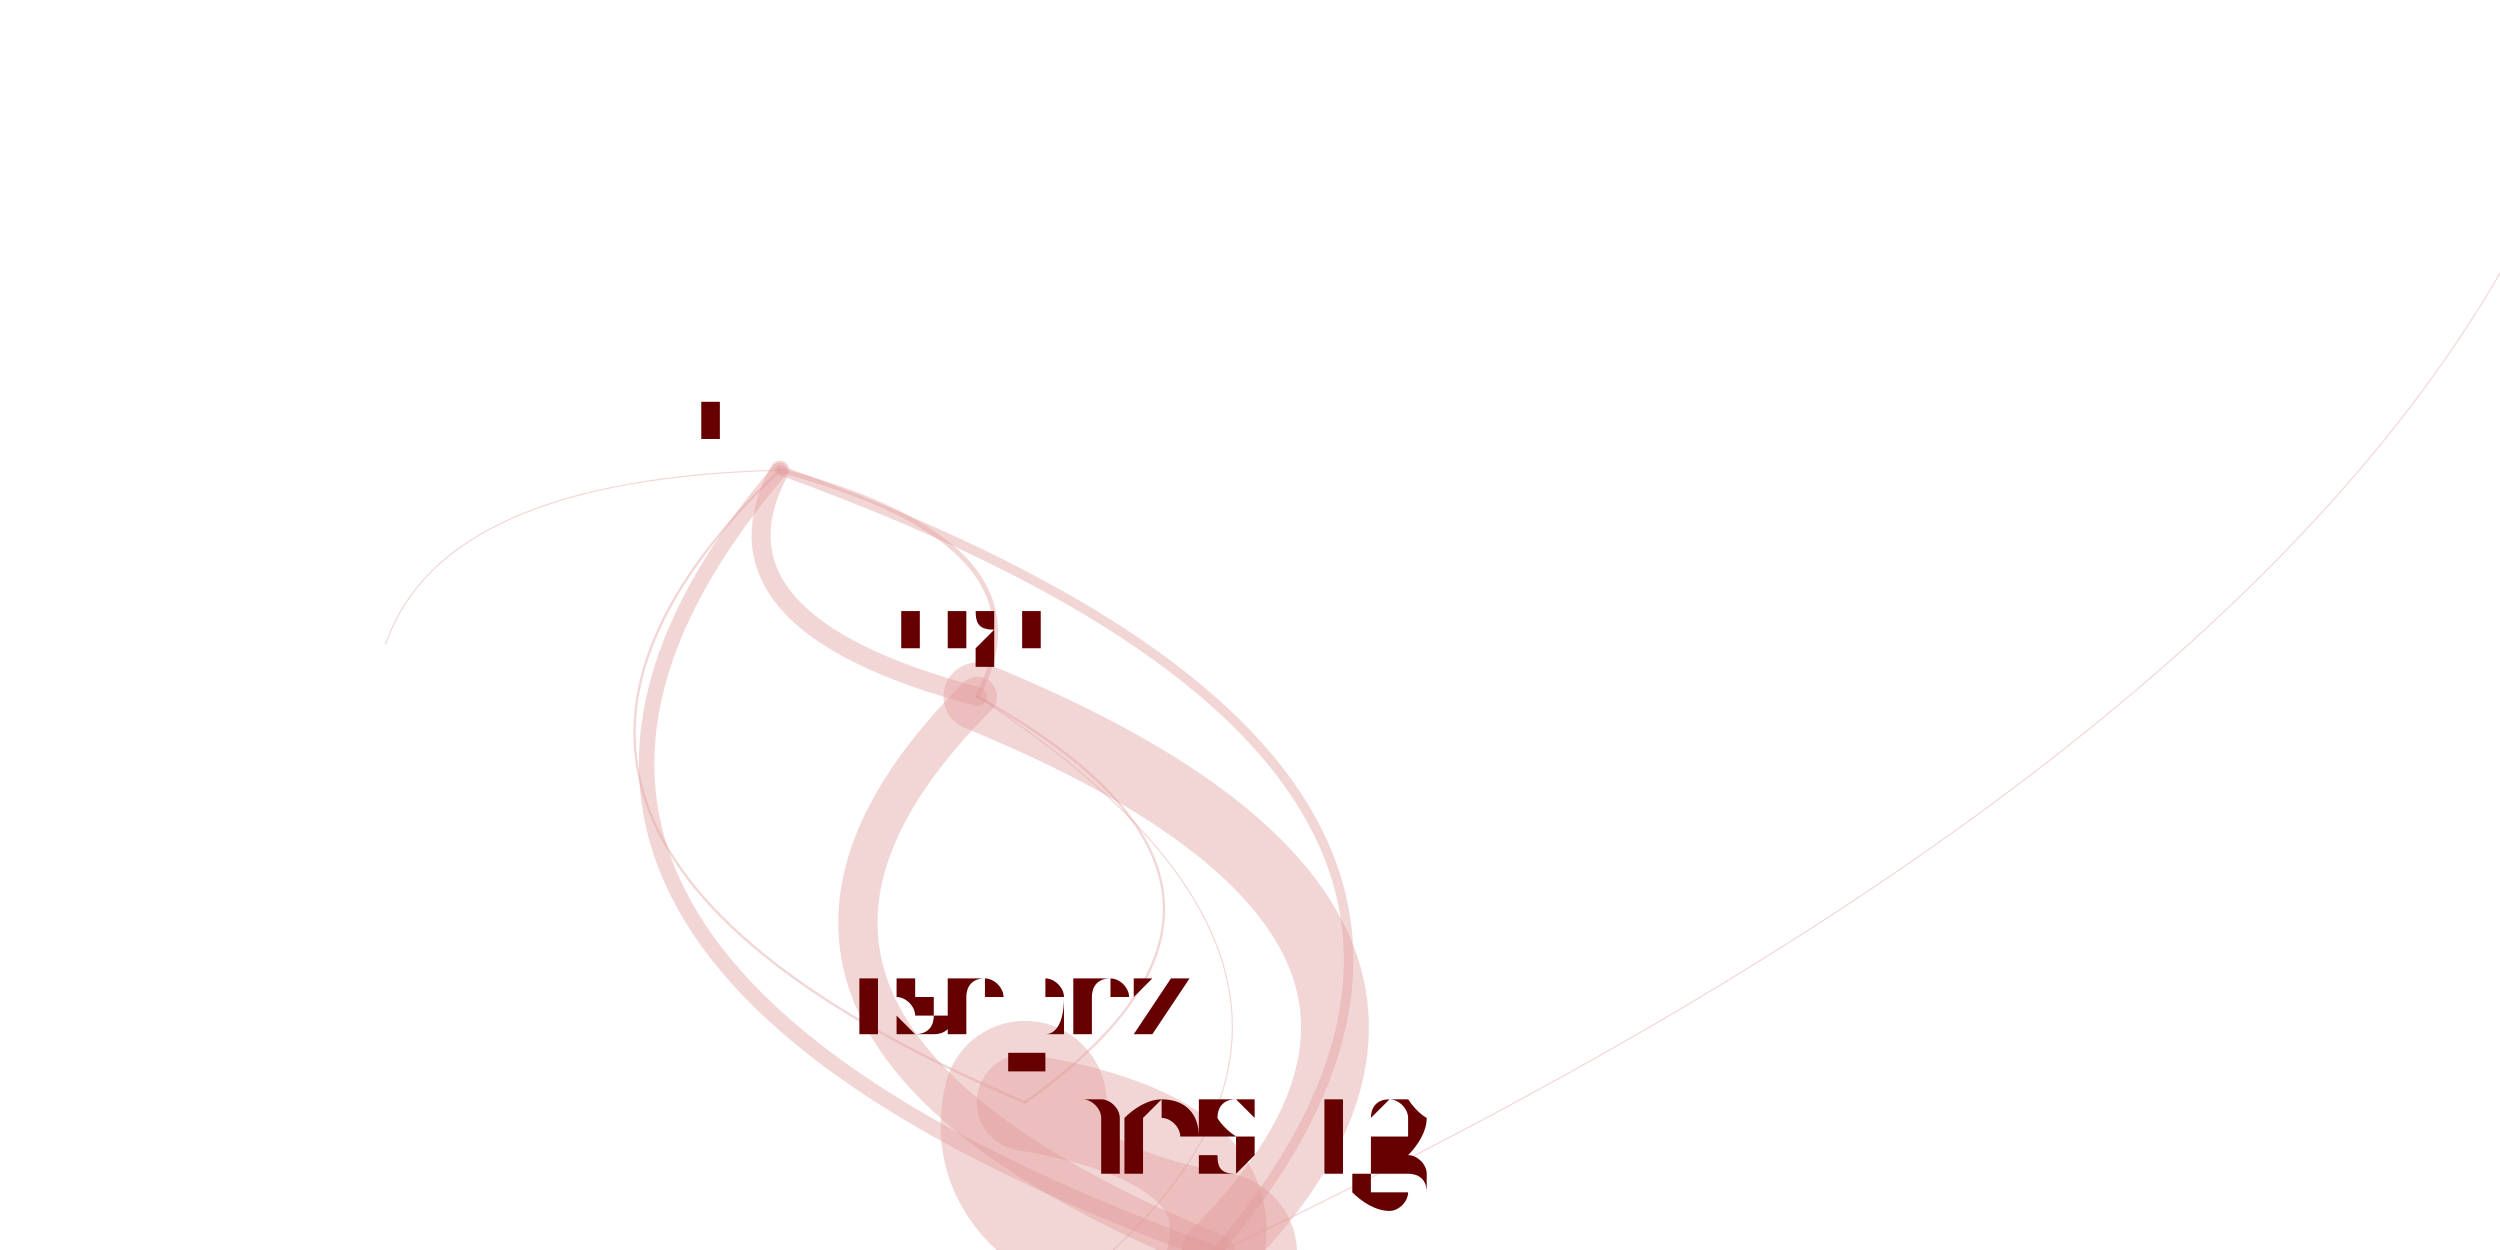
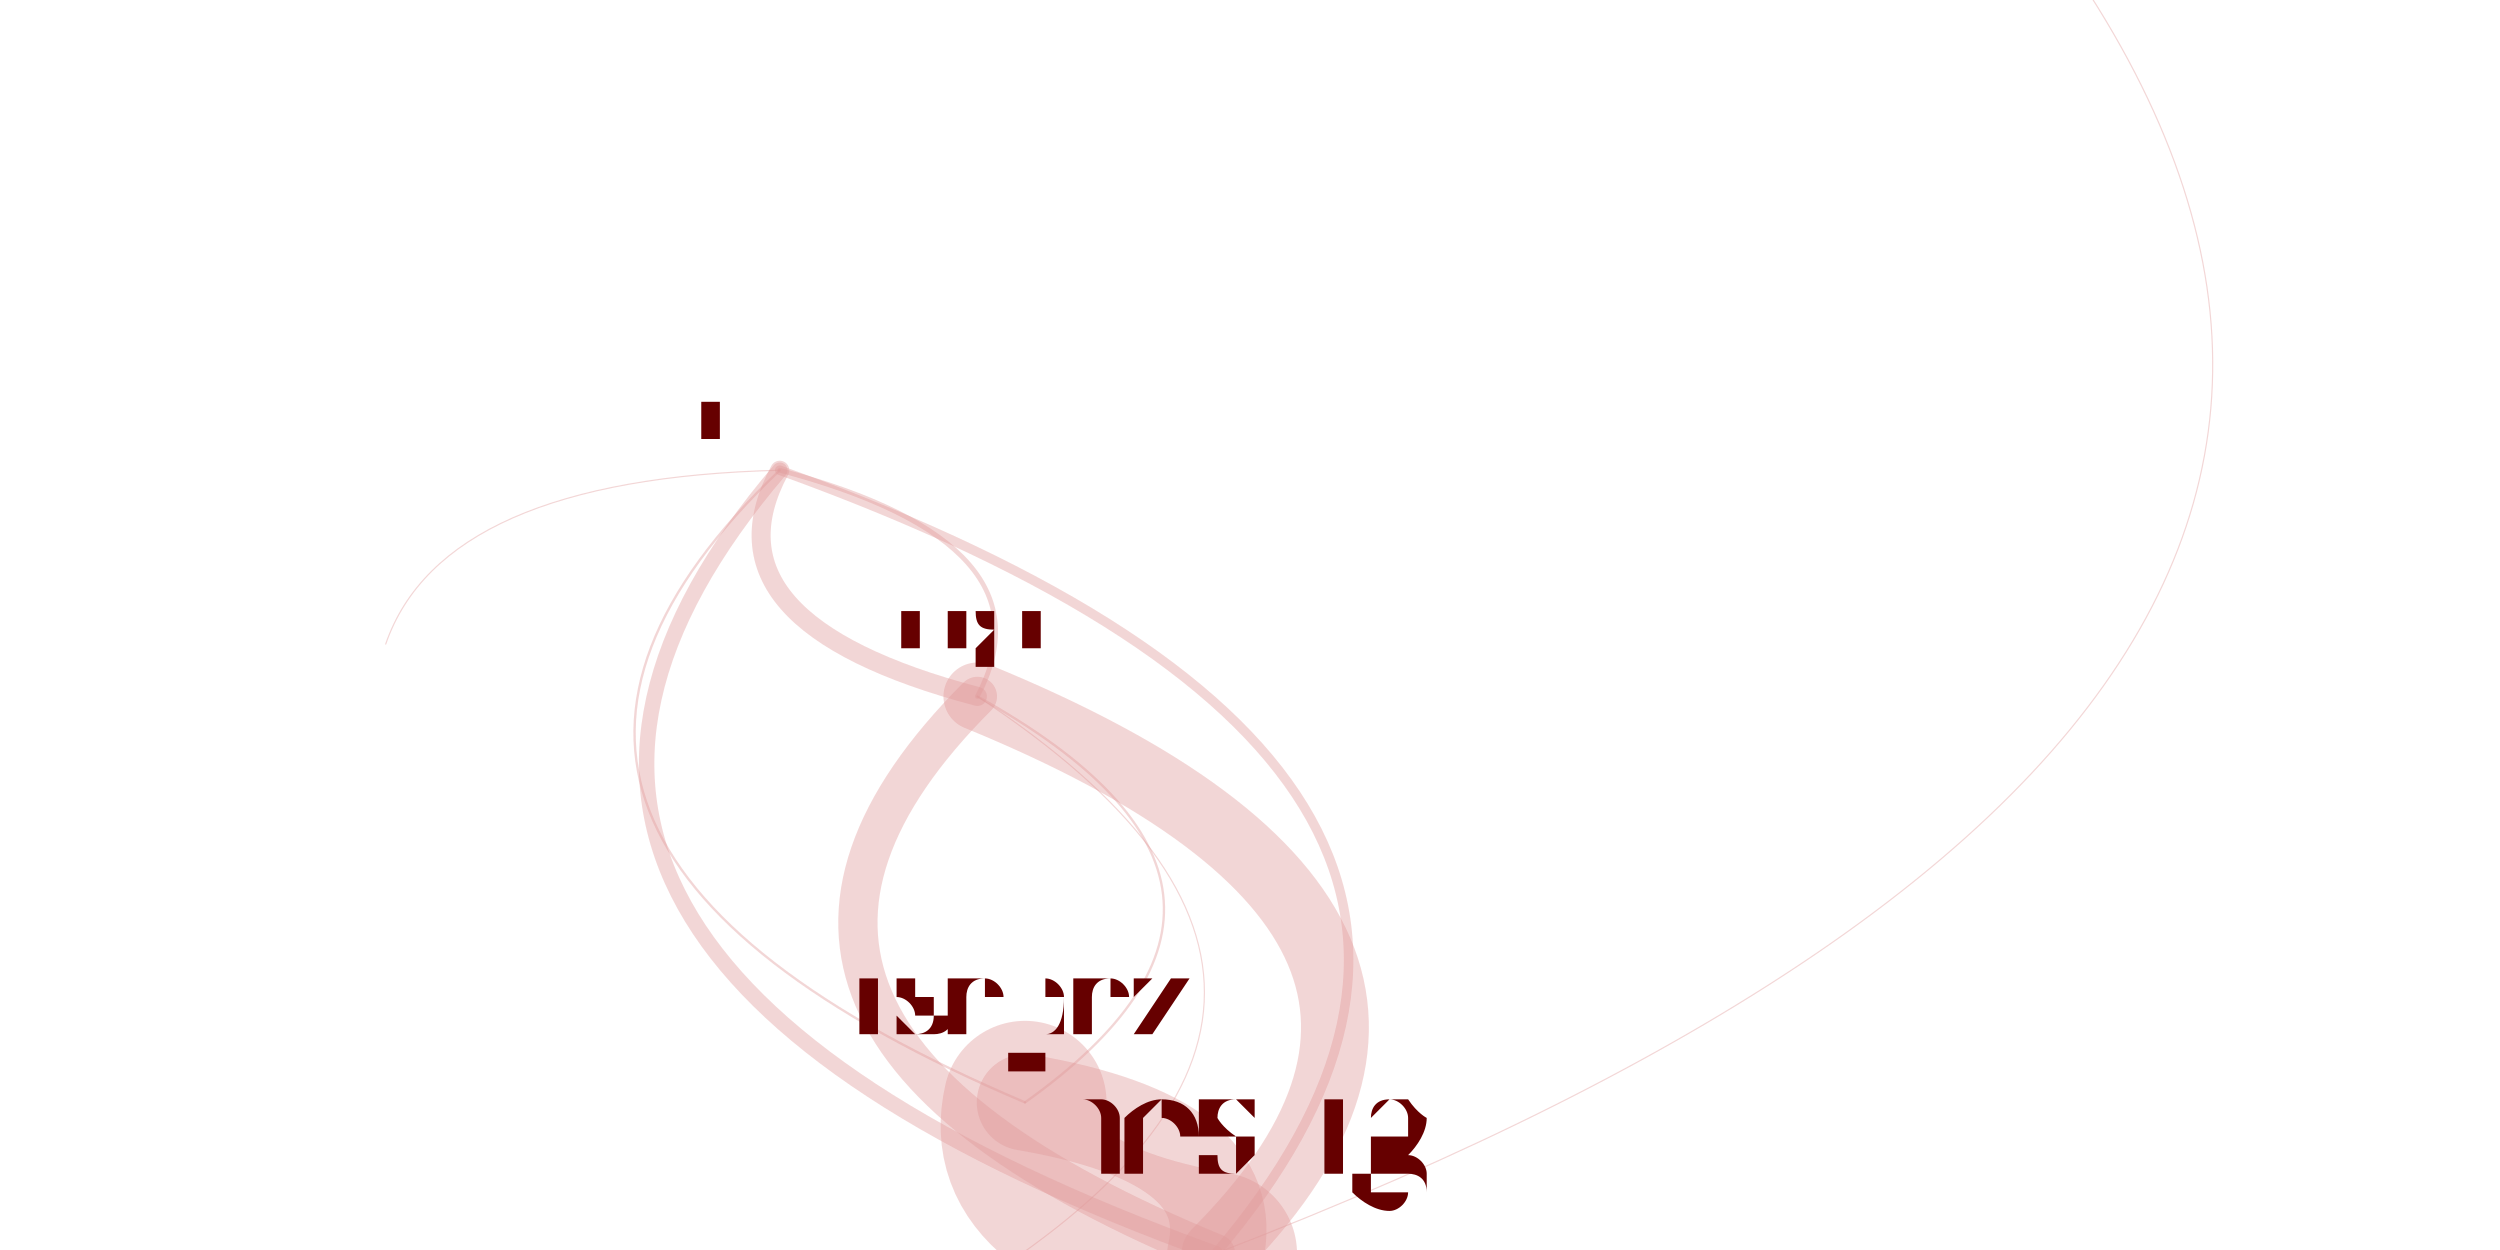
<svg xmlns="http://www.w3.org/2000/svg" width="4000" height="2000" viewBox="-0.025 -0.025 2.05 1.05">
  <style>
    path {
      fill: none;
      stroke-linecap: round;
      stroke-opacity: 0.4;
    }

    text {
      text-anchor: middle;
      alignment-baseline: hanging;
    }
  </style>
  <g opacity="0.4">
-     <path d="M0.745 1.127 Q1.212 0.848 0.771 0.560" stroke="hsl(0.0,100%,35%)" stroke-width="0.001" />
-     <path d="M0.745 1.127 Q0.998 0.728 0.274 0.516" stroke="hsl(0.0,100%,35%)" stroke-width="0" />
-     <path d="M0.745 1.127 Q0.938 1.123 0.971 1.028" stroke="hsl(0.0,100%,35%)" stroke-width="0.002" />
-     <path d="M0.745 1.127 Q0.760 0.963 0.444 0.919" stroke="hsl(0.0,100%,35%)" stroke-width="0" />
+     <path d="M0.745 1.069 Q1.165 0.819 0.771 0.560" stroke="hsl(0.0,100%,35%)" stroke-width="0.001" />
+     <path d="M0.745 1.069 Q0.952 0.698 0.274 0.516" stroke="hsl(0.0,100%,35%)" stroke-width="0" />
+     <path d="M0.745 1.069 Q0.891 1.093 0.971 1.028" stroke="hsl(0.0,100%,35%)" stroke-width="0.002" />
+     <path d="M0.745 1.069 Q0.714 0.934 0.444 0.919" stroke="hsl(0.0,100%,35%)" stroke-width="0" />
    <path d="M0.771 0.560 Q0.839 0.432 0.605 0.370" stroke="hsl(0.0,100%,35%)" stroke-width="0.004" />
    <path d="M0.771 0.560 Q0.497 0.834 0.971 1.028" stroke="hsl(0.0,100%,35%)" stroke-width="0.033" />
    <path d="M0.771 0.560 Q0.557 0.439 0.274 0.516" stroke="hsl(0.0,100%,35%)" stroke-width="0" />
    <path d="M0.971 1.028 Q0.993 0.932 0.811 0.901" stroke="hsl(0.0,100%,35%)" stroke-width="0.081" />
    <path d="M0.971 1.028 Q1.314 0.626 0.605 0.370" stroke="hsl(0.0,100%,35%)" stroke-width="0.008" />
    <path d="M0.971 1.028 Q1.245 0.754 0.771 0.560" stroke="hsl(0.0,100%,35%)" stroke-width="0.057" />
-     <path d="M0.971 1.028 Q0.999 1.268 1.474 1.307" stroke="hsl(0.0,100%,35%)" stroke-width="0.001" />
+     <path d="M0.971 1.028 Q1.161 1.167 1.474 1.105" stroke="hsl(0.0,100%,35%)" stroke-width="0.001" />
    <path d="M0.971 1.028 Q1.337 0.915 1.198 0.712" stroke="hsl(0.0,100%,35%)" stroke-width="0" />
    <path d="M0.971 1.028 Q1.223 1.032 1.286 0.910" stroke="hsl(0.0,100%,35%)" stroke-width="0" />
-     <path d="M0.971 1.028 Q2.991 0.074 1.573 -1.120" stroke="hsl(0.0,100%,35%)" stroke-width="0.001" />
+     <path d="M0.971 1.028 Q2.253 0.535 1.573 -0.198" stroke="hsl(0.0,100%,35%)" stroke-width="0.001" />
    <path d="M0.971 1.028 Q1.405 0.997 1.442 0.779" stroke="hsl(0.0,100%,35%)" stroke-width="0" />
    <path d="M0.605 0.370 Q0.536 0.498 0.771 0.560" stroke="hsl(0.0,100%,35%)" stroke-width="0.016" />
    <path d="M0.605 0.370 Q0.262 0.772 0.971 1.028" stroke="hsl(0.0,100%,35%)" stroke-width="0.013" />
    <path d="M0.605 0.370 Q0.283 0.677 0.811 0.901" stroke="hsl(0.0,100%,35%)" stroke-width="0.002" />
    <path d="M0.605 0.370 Q0.322 0.377 0.274 0.516" stroke="hsl(0.0,100%,35%)" stroke-width="0.001" />
    <path d="M0.811 0.901 Q0.789 0.996 0.971 1.028" stroke="hsl(0.0,100%,35%)" stroke-width="0.137" />
    <path d="M0.811 0.901 Q1.132 0.594 0.605 0.370" stroke="hsl(0.0,100%,35%)" stroke-width="0" />
    <path d="M0.811 0.901 Q0.972 0.807 0.825 0.708" stroke="hsl(0.0,100%,35%)" stroke-width="0" />
    <path d="M0.811 0.901 Q1.063 0.722 0.771 0.560" stroke="hsl(0.0,100%,35%)" stroke-width="0.002" />
  </g>
-   <text x="0.745" y="1.120" font-size="0.013" fill="hsl(0.0,100%,20%)">kjlubick</text>
+   <text x="0.745" y="1.062" font-size="0.013" fill="hsl(0.0,100%,20%)">kjlubick</text>
  <text x="0.771" y="0.520" font-size="0.079" fill="hsl(0.0,100%,20%)">nigi</text>
  <text x="0.274" y="0.512" font-size="0.009" fill="hsl(0.0,100%,20%)">bungeman</text>
  <text x="0.971" y="0.960" font-size="0.136" fill="hsl(0.0,100%,20%)">thestig</text>
  <text x="0.444" y="0.918" font-size="0.004" fill="hsl(0.0,100%,20%)">npm</text>
  <text x="0.605" y="0.345" font-size="0.049" fill="hsl(0.0,100%,20%)">kmoon</text>
  <text x="0.811" y="0.845" font-size="0.111" fill="hsl(0.0,100%,20%)">tsepez</text>
-   <text x="1.474" y="1.304" font-size="0.005" fill="hsl(0.0,100%,20%)">thomasanderson</text>
+   <text x="1.474" y="1.102" font-size="0.005" fill="hsl(0.0,100%,20%)">thomasanderson</text>
  <text x="1.198" y="0.710" font-size="0.004" fill="hsl(0.0,100%,20%)">drott</text>
  <text x="1.286" y="0.908" font-size="0.004" fill="hsl(0.0,100%,20%)">thakis</text>
-   <text x="1.573" y="-1.124" font-size="0.007" fill="hsl(0.0,100%,20%)">dhoss</text>
+   <text x="1.573" y="-0.201" font-size="0.007" fill="hsl(0.0,100%,20%)">dhoss</text>
  <text x="1.442" y="0.777" font-size="0.004" fill="hsl(0.0,100%,20%)">weili</text>
  <text x="0.825" y="0.706" font-size="0.004" fill="hsl(0.0,100%,20%)">dcheng</text>
</svg>
